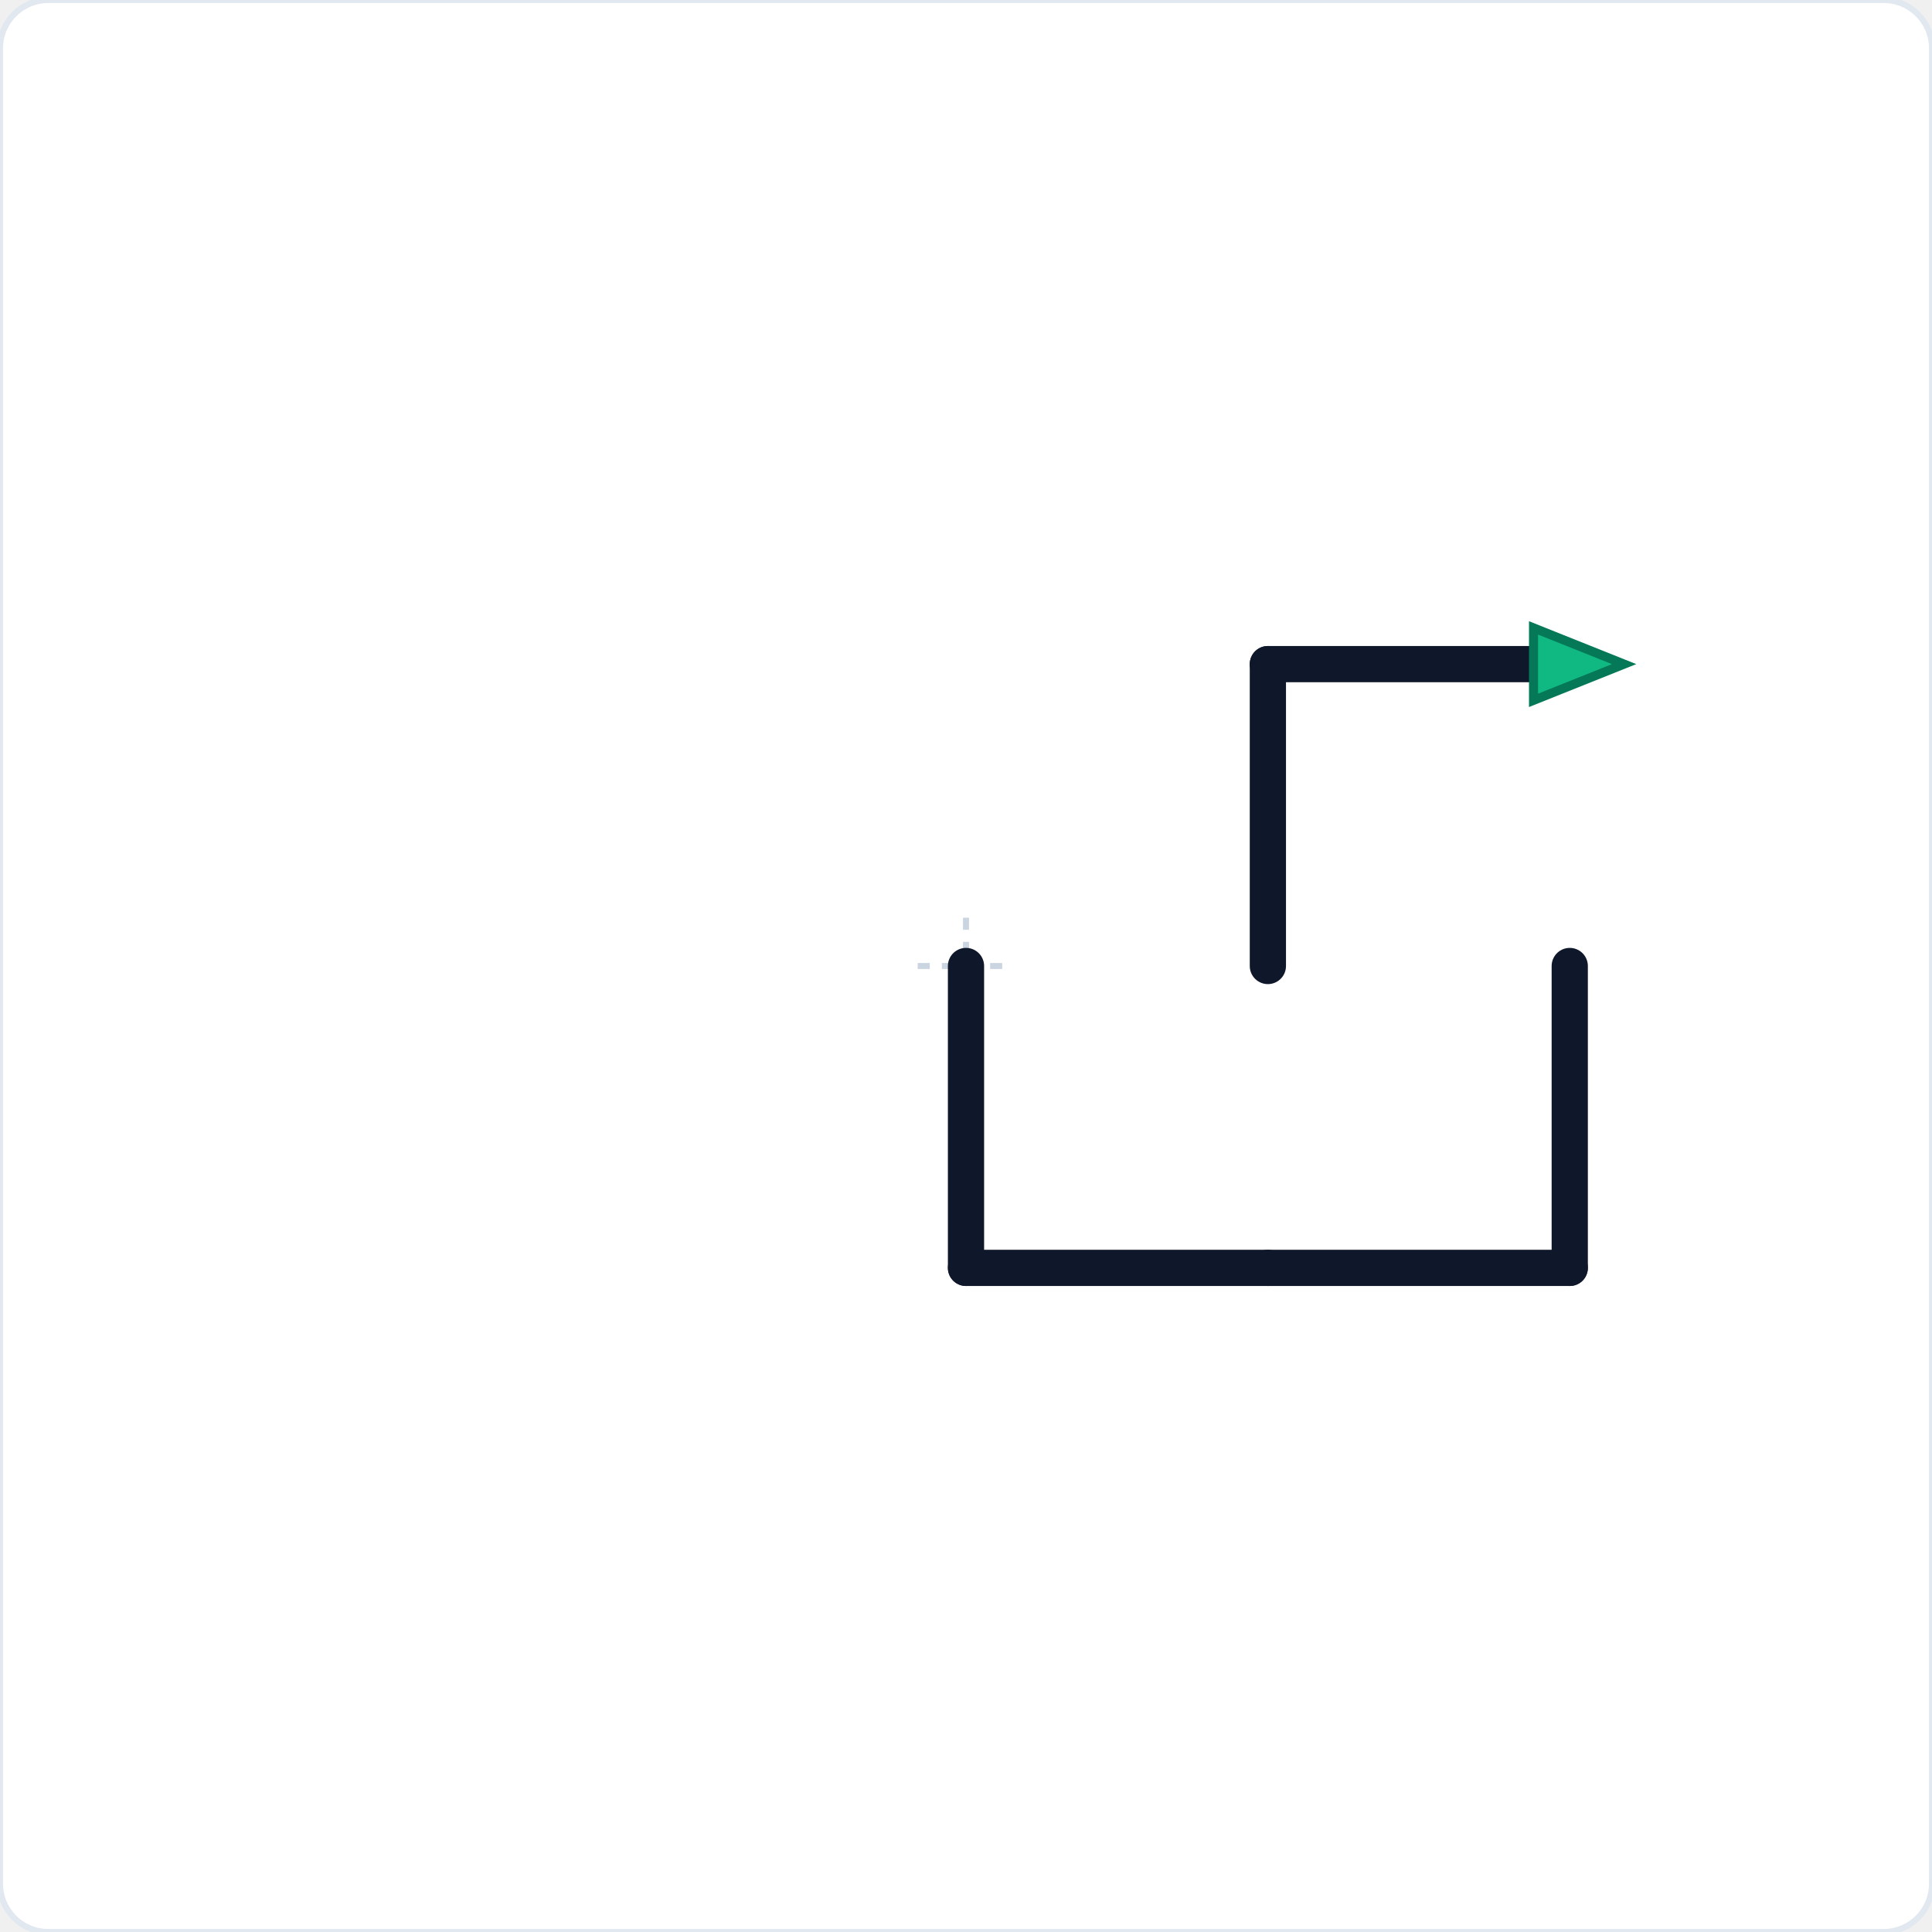
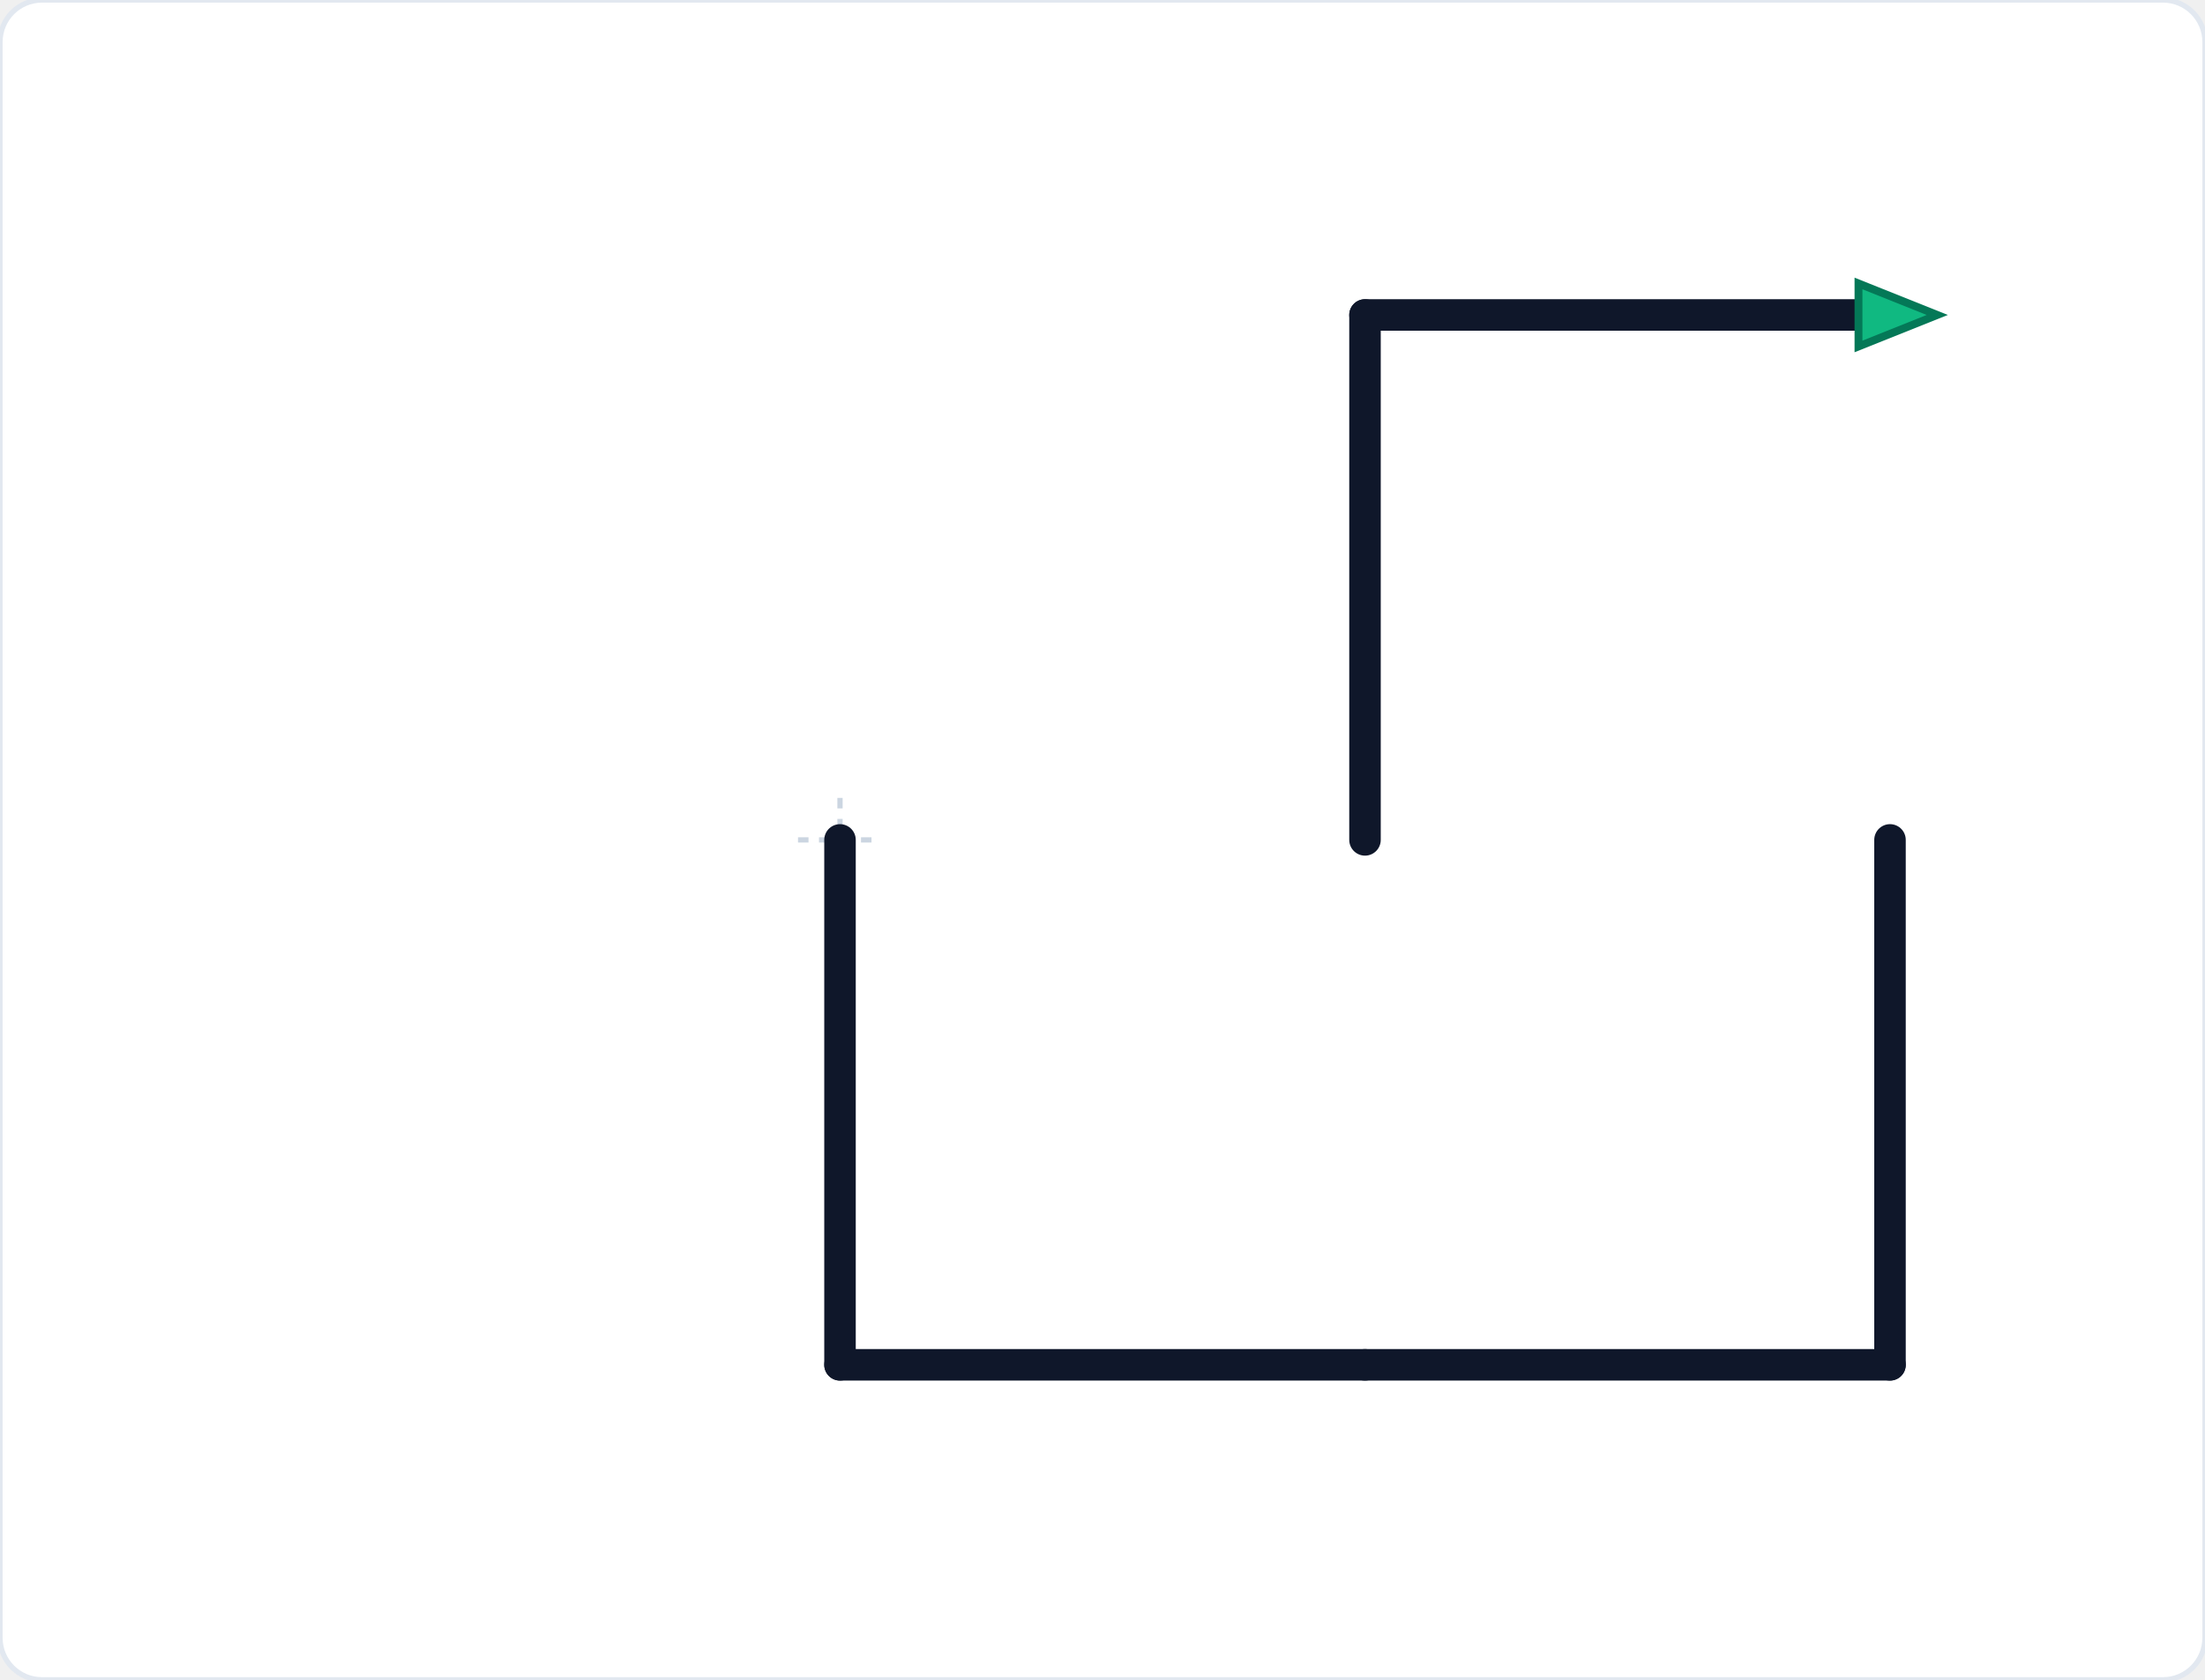
- <svg xmlns="http://www.w3.org/2000/svg" viewBox="0 0 320 320" width="320" height="320">
-   <rect width="320" height="320" fill="#ffffff" rx="8" stroke="#e2e8f0" stroke-width="1" />
+ <svg xmlns="http://www.w3.org/2000/svg" viewBox="0 0 420 320" width="420" height="320">
+   <rect width="420" height="320" fill="#ffffff" rx="8" stroke="#e2e8f0" stroke-width="1" />
  <g transform="translate(160, 160)">
    <line x1="-8" y1="0" x2="8" y2="0" stroke="#cbd5e1" stroke-width="1" stroke-dasharray="2 2" />
    <line x1="0" y1="-8" x2="0" y2="8" stroke="#cbd5e1" stroke-width="1" stroke-dasharray="2 2" />
-     <line x1="0" y1="0" x2="0" y2="50" stroke="#0f172a" stroke-width="6" stroke-linecap="round" />
-     <line x1="0" y1="50" x2="50" y2="50" stroke="#0f172a" stroke-width="6" stroke-linecap="round" />
-     <line x1="50" y1="50" x2="100" y2="50" stroke="#0f172a" stroke-width="6" stroke-linecap="round" />
-     <line x1="100" y1="50" x2="100" y2="0" stroke="#0f172a" stroke-width="6" stroke-linecap="round" />
-     <line x1="50" y1="0" x2="50" y2="-50" stroke="#0f172a" stroke-width="6" stroke-linecap="round" />
-     <line x1="50" y1="-50" x2="100" y2="-50" stroke="#0f172a" stroke-width="6" stroke-linecap="round" />
-     <g transform="translate(100, -50) rotate(90)">
+     <line x1="0" y1="0" x2="0" y2="100" stroke="#0f172a" stroke-width="6" stroke-linecap="round" />
+     <line x1="0" y1="100" x2="100" y2="100" stroke="#0f172a" stroke-width="6" stroke-linecap="round" />
+     <line x1="100" y1="100" x2="200" y2="100" stroke="#0f172a" stroke-width="6" stroke-linecap="round" />
+     <line x1="200" y1="100" x2="200" y2="0" stroke="#0f172a" stroke-width="6" stroke-linecap="round" />
+     <line x1="100" y1="0" x2="100" y2="-100" stroke="#0f172a" stroke-width="6" stroke-linecap="round" />
+     <line x1="100" y1="-100" x2="200" y2="-100" stroke="#0f172a" stroke-width="6" stroke-linecap="round" />
+     <g transform="translate(200, -100) rotate(90)">
      <polygon points="0,-9 6,6 -6,6" fill="#10b981" stroke="#047857" stroke-width="1.5" />
    </g>
  </g>
</svg>
